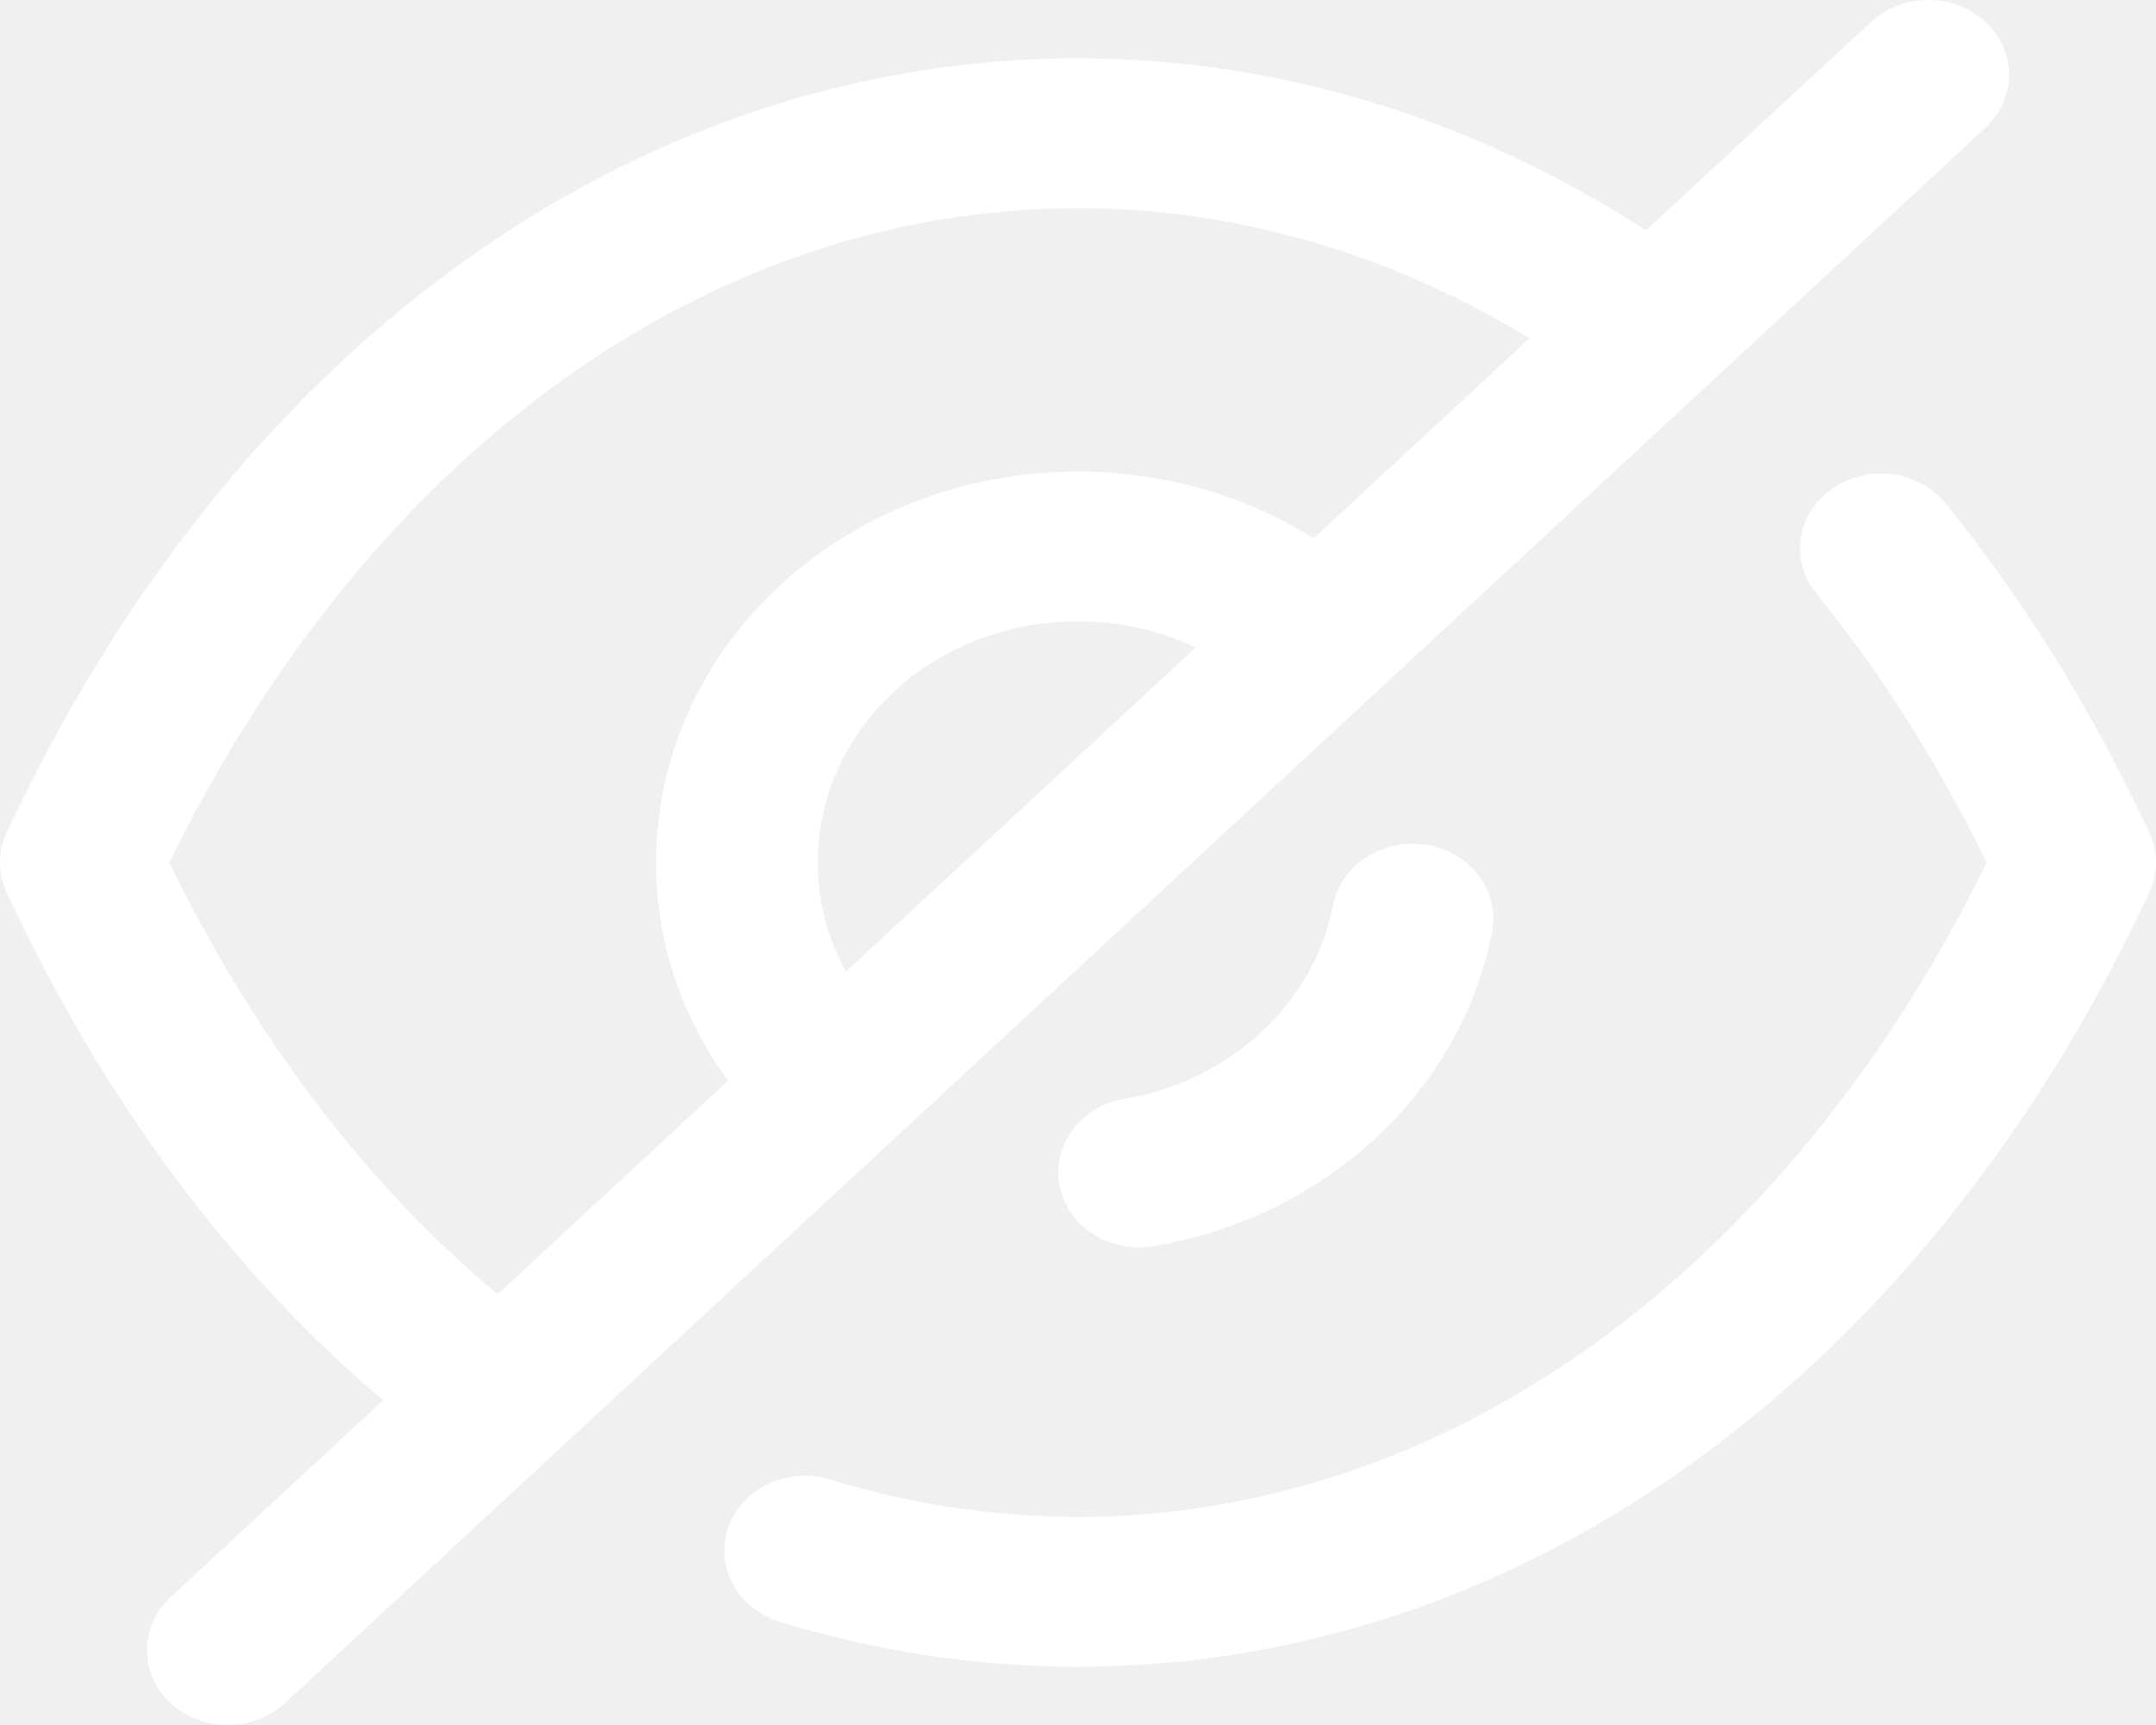
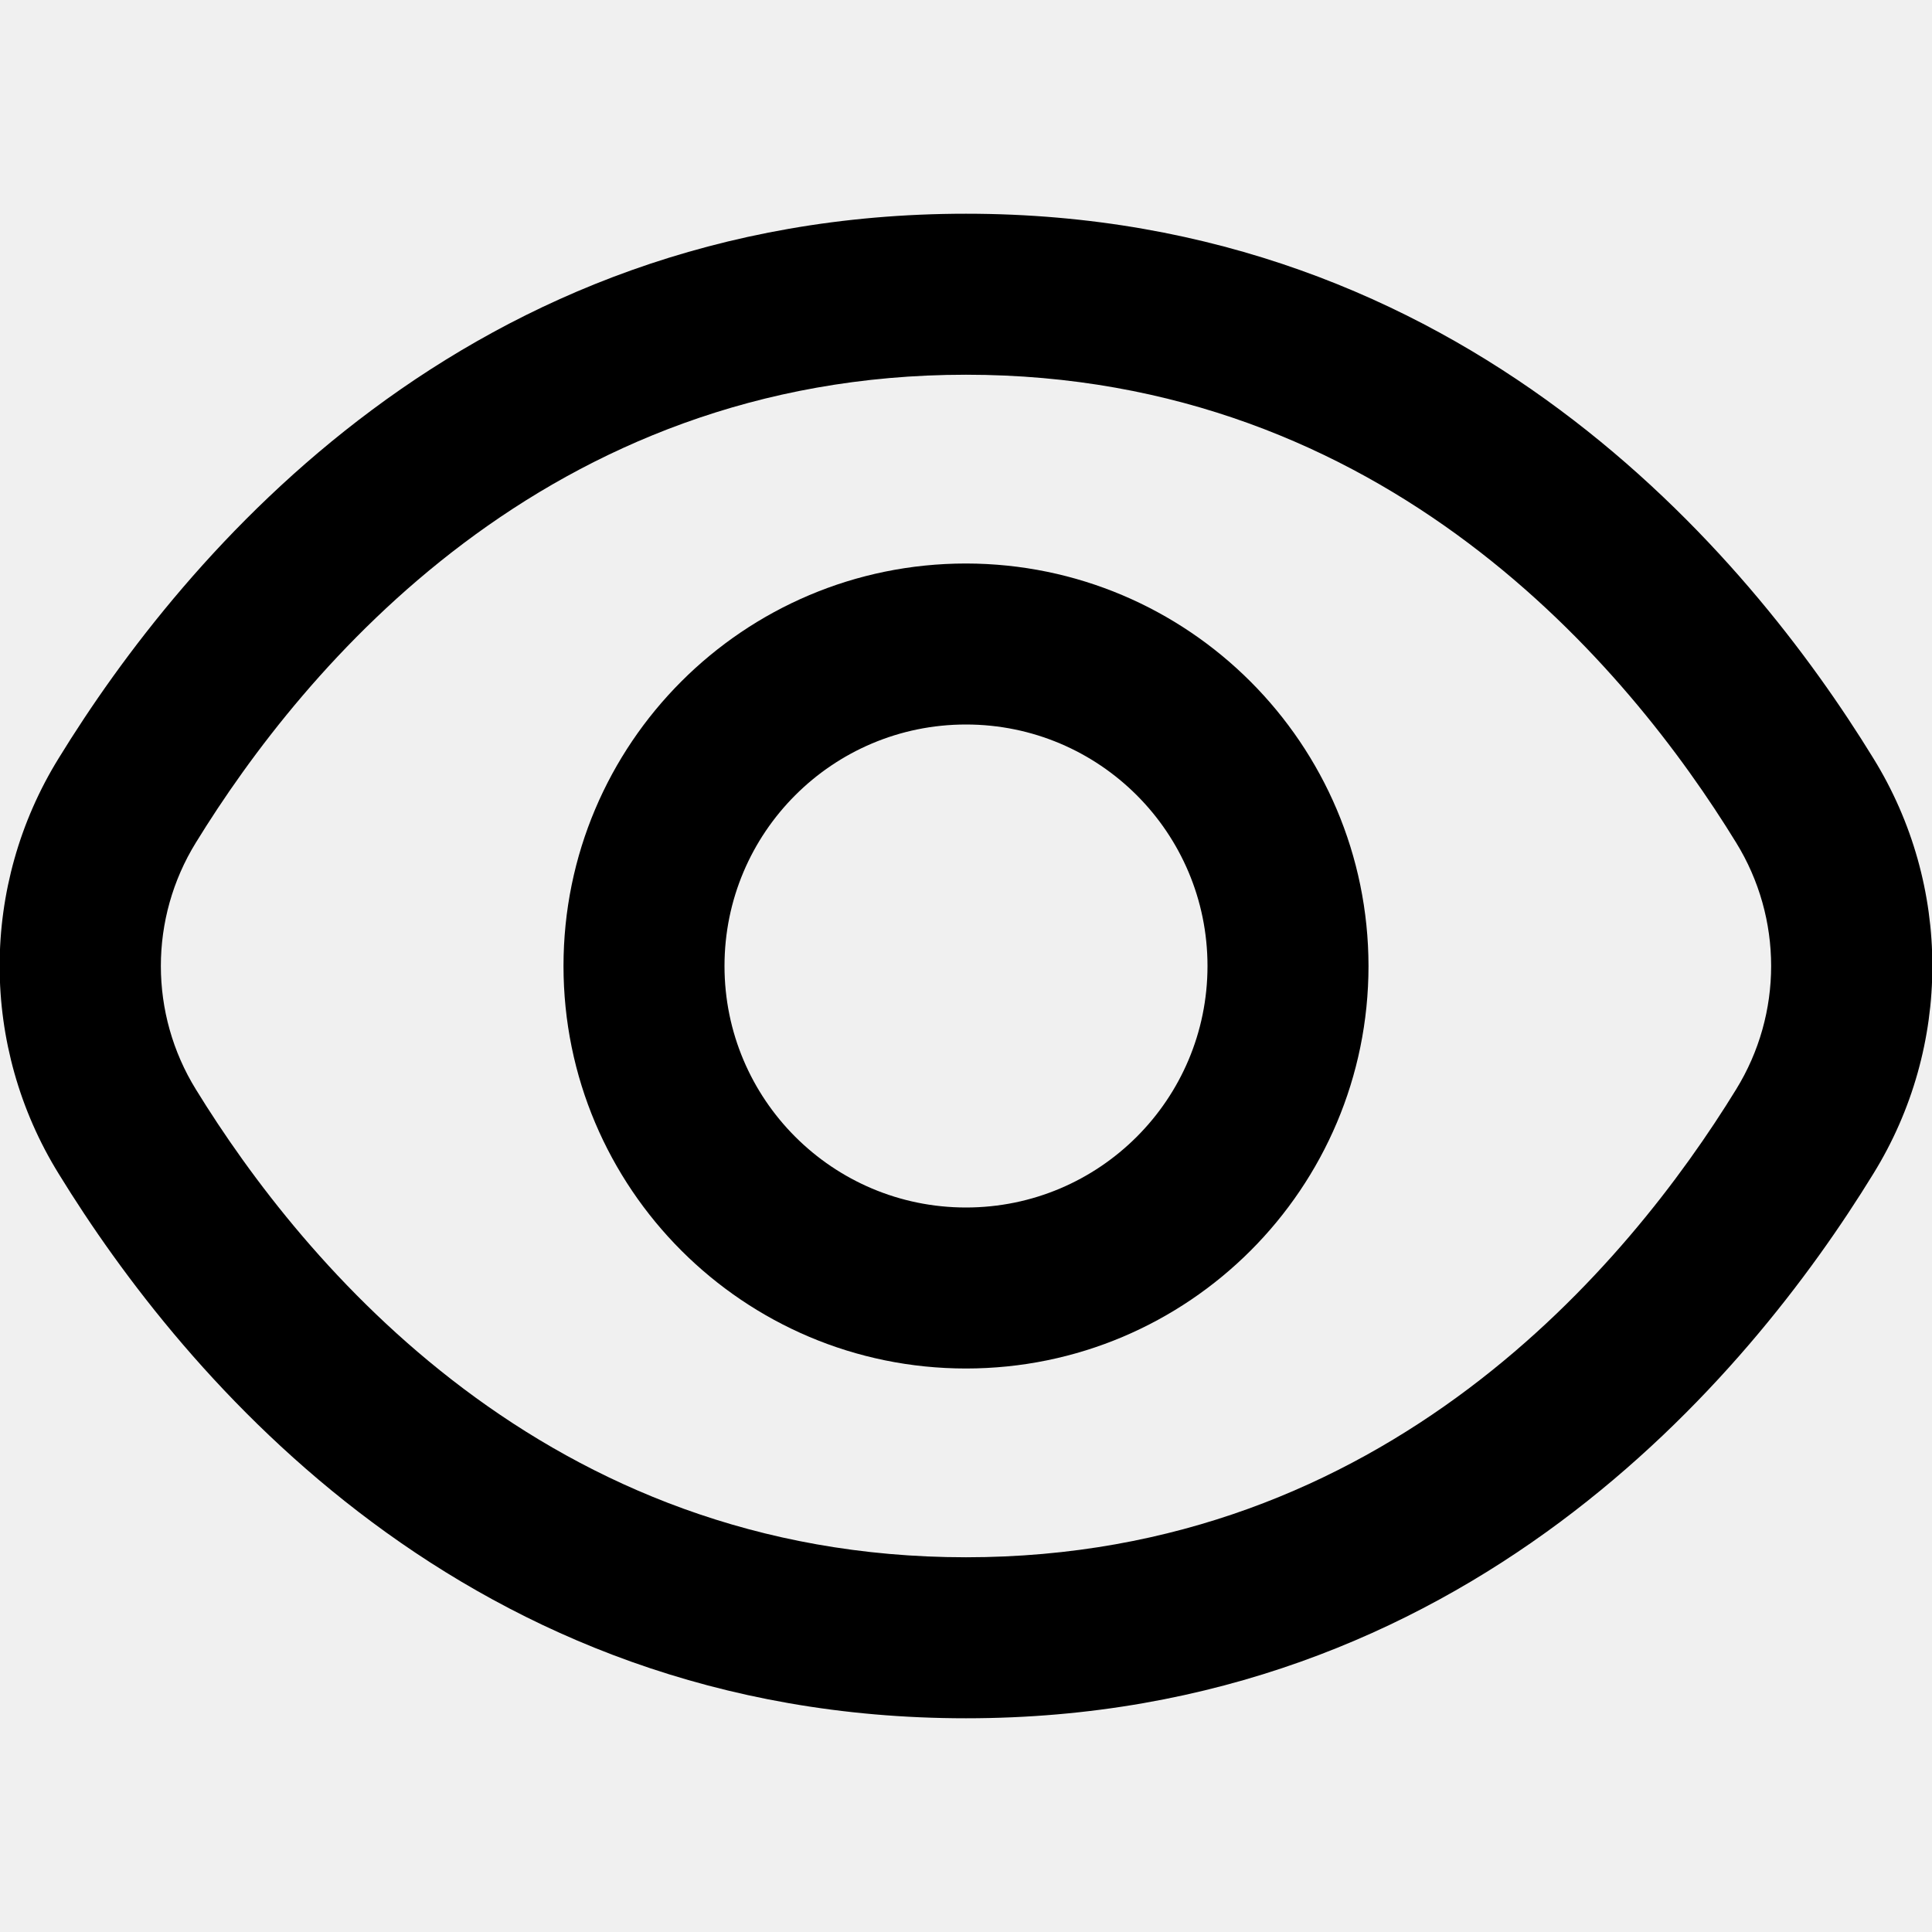
- <svg xmlns="http://www.w3.org/2000/svg" width="20" height="16" viewBox="0 0 20 16" fill="none">
-   <path fill-rule="evenodd" clip-rule="evenodd" d="M18.417 0.203C18.124 -0.068 17.649 -0.068 17.357 0.203L15.269 2.137C13.656 1.094 11.855 0.541 10 0.541C7.943 0.541 5.947 1.219 4.218 2.486C2.51 3.731 1.087 5.525 0.061 7.725C-0.02 7.9 -0.02 8.099 0.061 8.275C0.946 10.186 2.136 11.789 3.554 12.988L1.583 14.814L1.511 14.892C1.293 15.164 1.317 15.55 1.583 15.796C1.876 16.068 2.351 16.068 2.644 15.796L18.417 1.186L18.49 1.108C18.707 0.836 18.683 0.45 18.417 0.203ZM4.616 12.005L6.754 10.024C6.323 9.436 6.086 8.739 6.086 8.001C6.086 5.994 7.834 4.374 10 4.374C10.792 4.374 11.552 4.595 12.186 4.993L14.189 3.138C12.881 2.344 11.456 1.931 10 1.931C8.29 1.931 6.62 2.498 5.147 3.577C3.738 4.604 2.529 6.081 1.617 7.906L1.57 8.001L1.616 8.094C2.409 9.689 3.43 11.015 4.616 12.005ZM11.093 6.005C10.761 5.849 10.387 5.763 10 5.763C8.662 5.763 7.586 6.761 7.586 8.001C7.586 8.362 7.677 8.705 7.847 9.012L11.093 6.005ZM13.135 7.827L13.236 7.837C13.644 7.905 13.915 8.266 13.841 8.644C13.554 10.124 12.297 11.29 10.7 11.559C10.293 11.627 9.903 11.377 9.829 10.999C9.755 10.622 10.025 10.26 10.432 10.192C11.414 10.027 12.189 9.307 12.365 8.398C12.432 8.052 12.766 7.812 13.135 7.827ZM16.997 4.532C17.328 4.301 17.799 4.363 18.048 4.669C18.773 5.562 19.408 6.587 19.939 7.725C20.021 7.901 20.021 8.1 19.939 8.276C17.862 12.734 14.135 15.459 10.001 15.459C9.06 15.459 8.128 15.318 7.231 15.041C6.839 14.919 6.626 14.526 6.758 14.162C6.889 13.798 7.313 13.601 7.706 13.723C8.451 13.953 9.222 14.07 10.001 14.07C13.305 14.07 16.381 11.941 18.273 8.311L18.429 8.002L18.376 7.892C17.995 7.133 17.565 6.437 17.09 5.812L16.849 5.505C16.6 5.198 16.666 4.763 16.997 4.532Z" fill="white" />
+ <svg xmlns="http://www.w3.org/2000/svg" id="Outline" viewBox="0 0 24 24" width="40" height="40">
+   <path d="M23.271,9.419C21.72,6.893,18.192,2.655,12,2.655S2.28,6.893.729,9.419a4.908,4.908,0,0,0,0,5.162C2.28,17.107,5.808,21.345,12,21.345s9.72-4.238,11.271-6.764A4.908,4.908,0,0,0,23.271,9.419Zm-1.705,4.115C20.234,15.7,17.219,19.345,12,19.345S3.766,15.7,2.434,13.534a2.918,2.918,0,0,1,0-3.068C3.766,8.3,6.781,4.655,12,4.655s8.234,3.641,9.566,5.811A2.918,2.918,0,0,1,21.566,13.534Z" />
+   <path d="M12,7a5,5,0,1,0,5,5A5.006,5.006,0,0,0,12,7Zm0,8a3,3,0,1,1,3-3A3,3,0,0,1,12,15Z" />
</svg>
